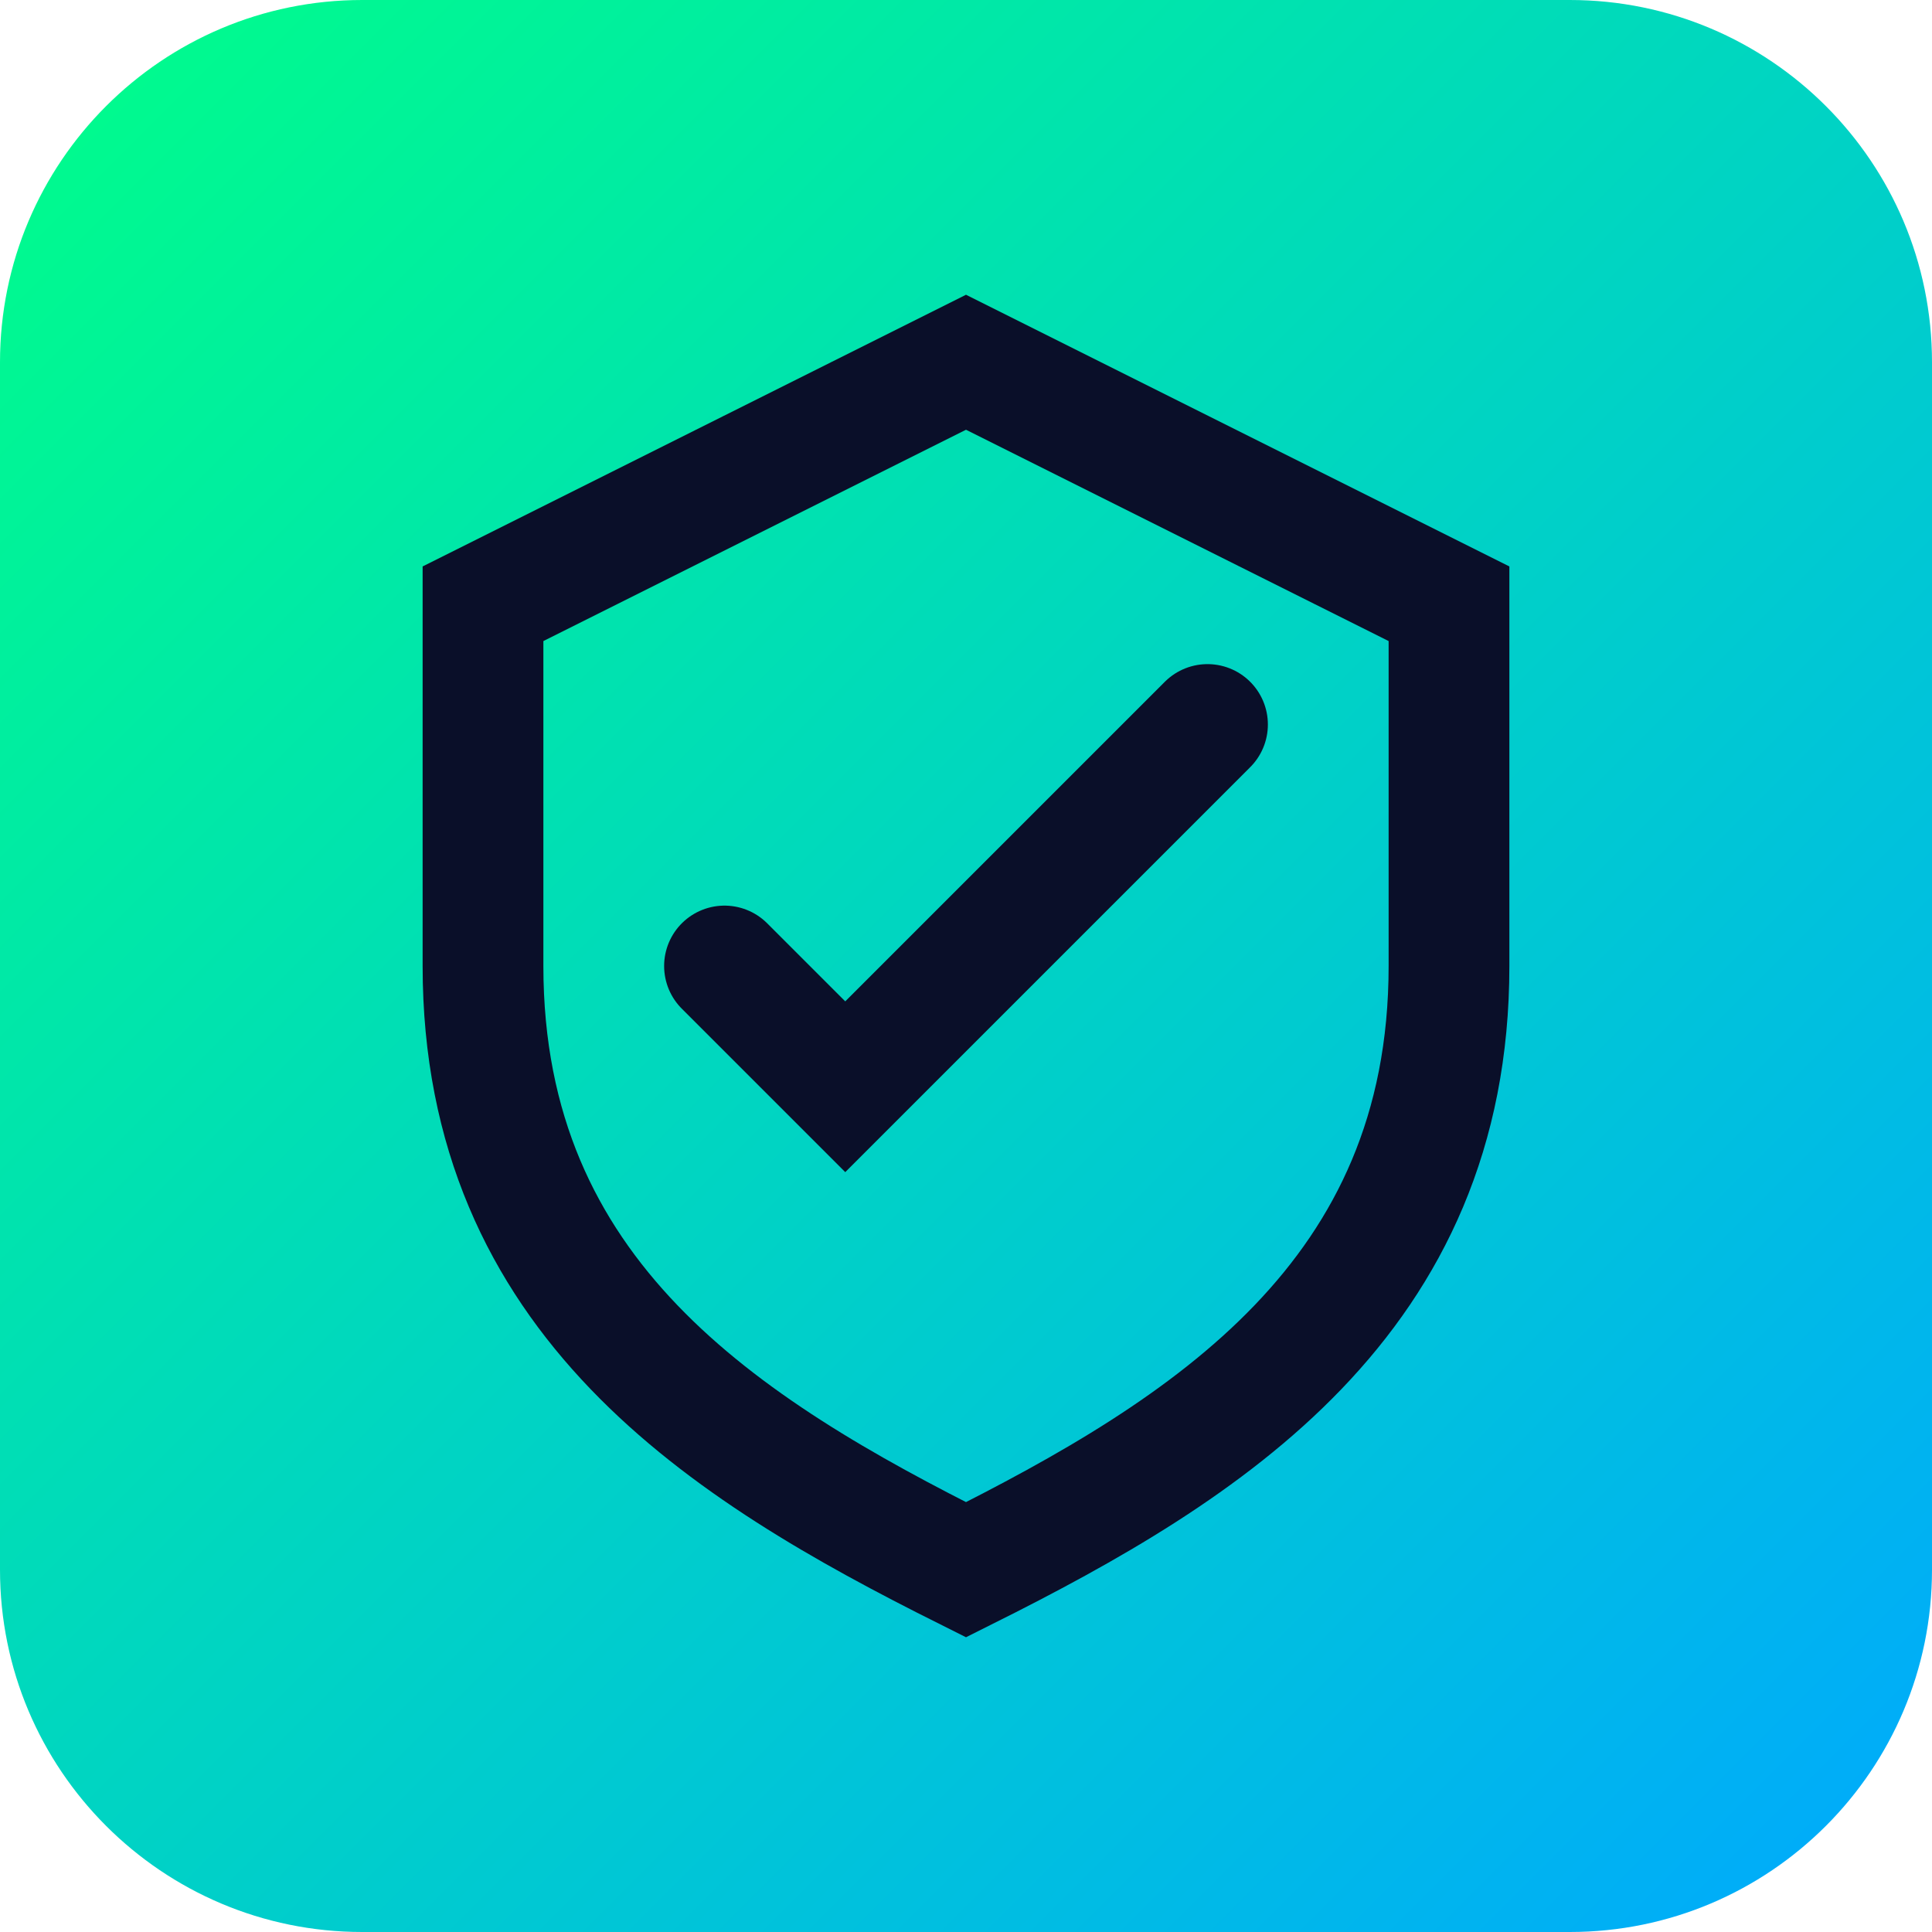
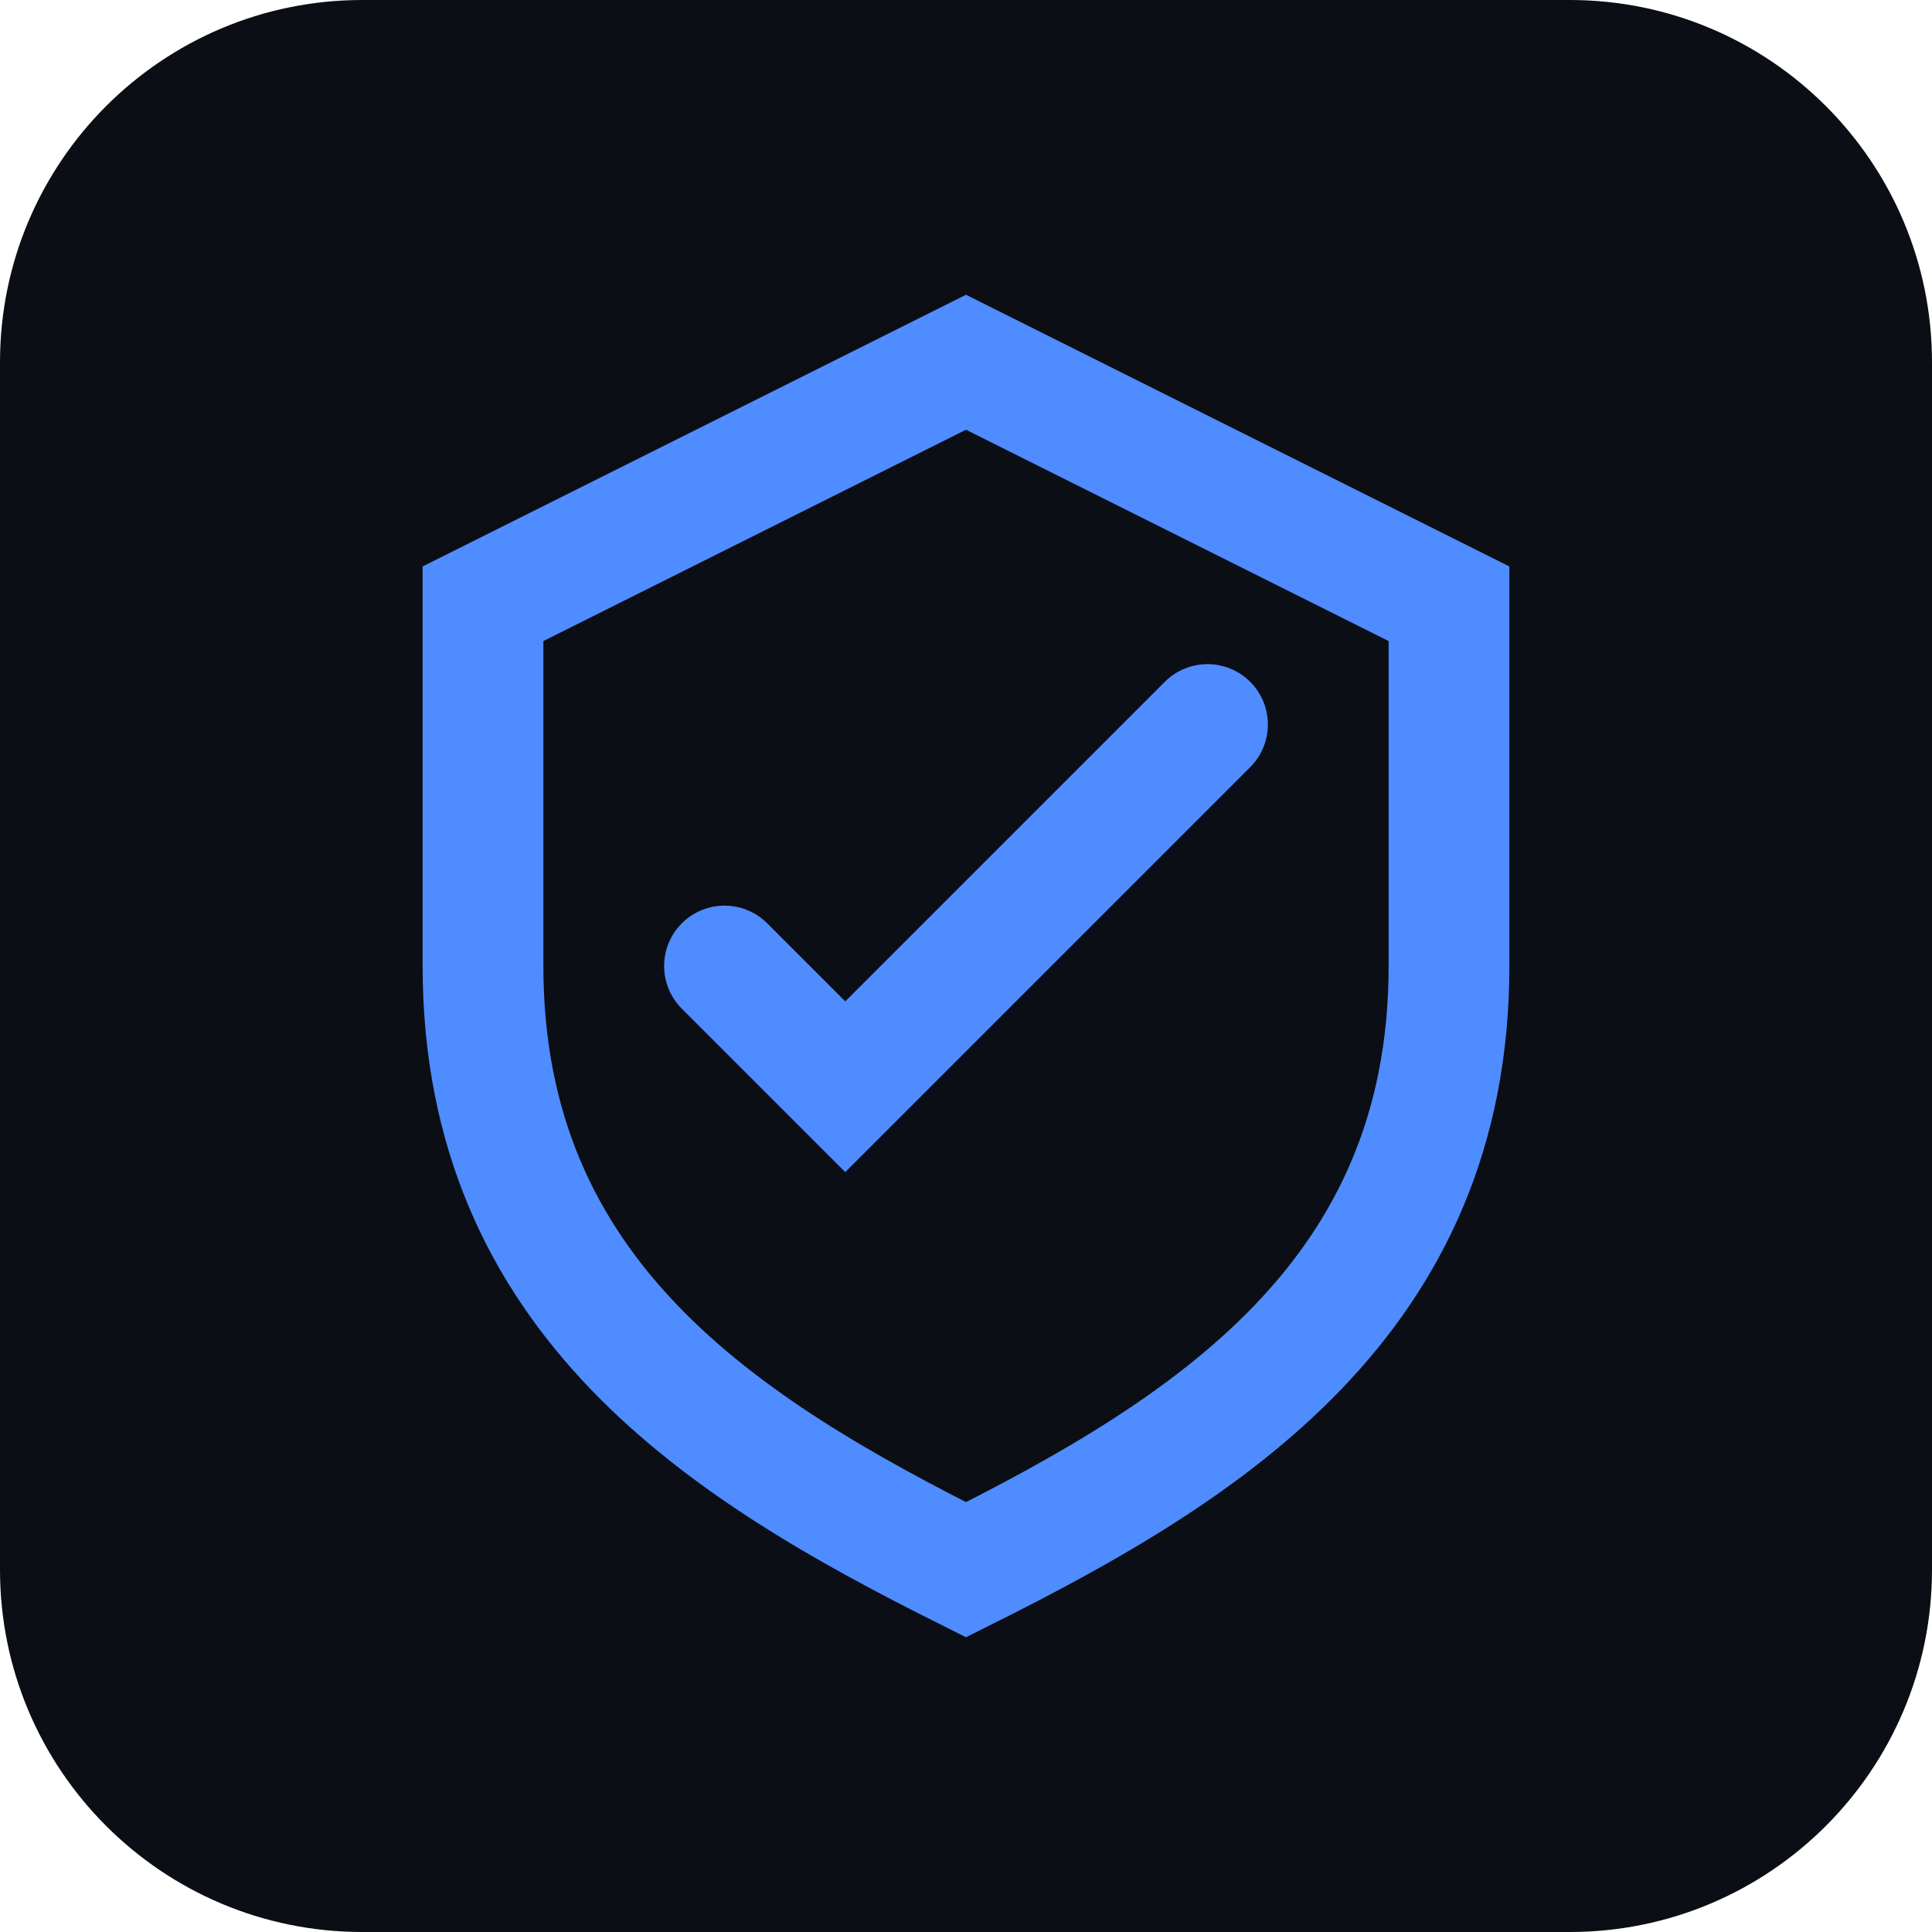
<svg xmlns="http://www.w3.org/2000/svg" width="32" height="32" viewBox="0 0 32 32">
-   <defs>
-     <linearGradient id="shieldGradient" x1="0%" y1="0%" x2="100%" y2="100%">
-       <stop offset="0%" style="stop-color:#00ff88;stop-opacity:1" />
-       <stop offset="100%" style="stop-color:#00a8ff;stop-opacity:1" />
-     </linearGradient>
-   </defs>
-   <rect width="32" height="32" rx="6" fill="url(#shieldGradient)" />
-   <path d="M16 6L8 10V16C8 21.5 12 24 16 26C20 24 24 21.5 24 16V10L16 6Z" fill="none" stroke="#0a0f29" stroke-width="2" />
-   <path d="M12 16L14 18L20 12" stroke="#0a0f29" stroke-width="2" fill="none" stroke-linecap="round" />
+   <rect width="32" height="32" rx="6" fill="#0b0e14" />
+   <path d="M16 6L8 10V16C8 21.5 12 24 16 26C20 24 24 21.5 24 16V10L16 6Z" fill="none" stroke="#4f8cff" stroke-width="2" />
+   <path d="M12 16L14 18L20 12" stroke="#4f8cff" stroke-width="2" fill="none" stroke-linecap="round" />
</svg>
